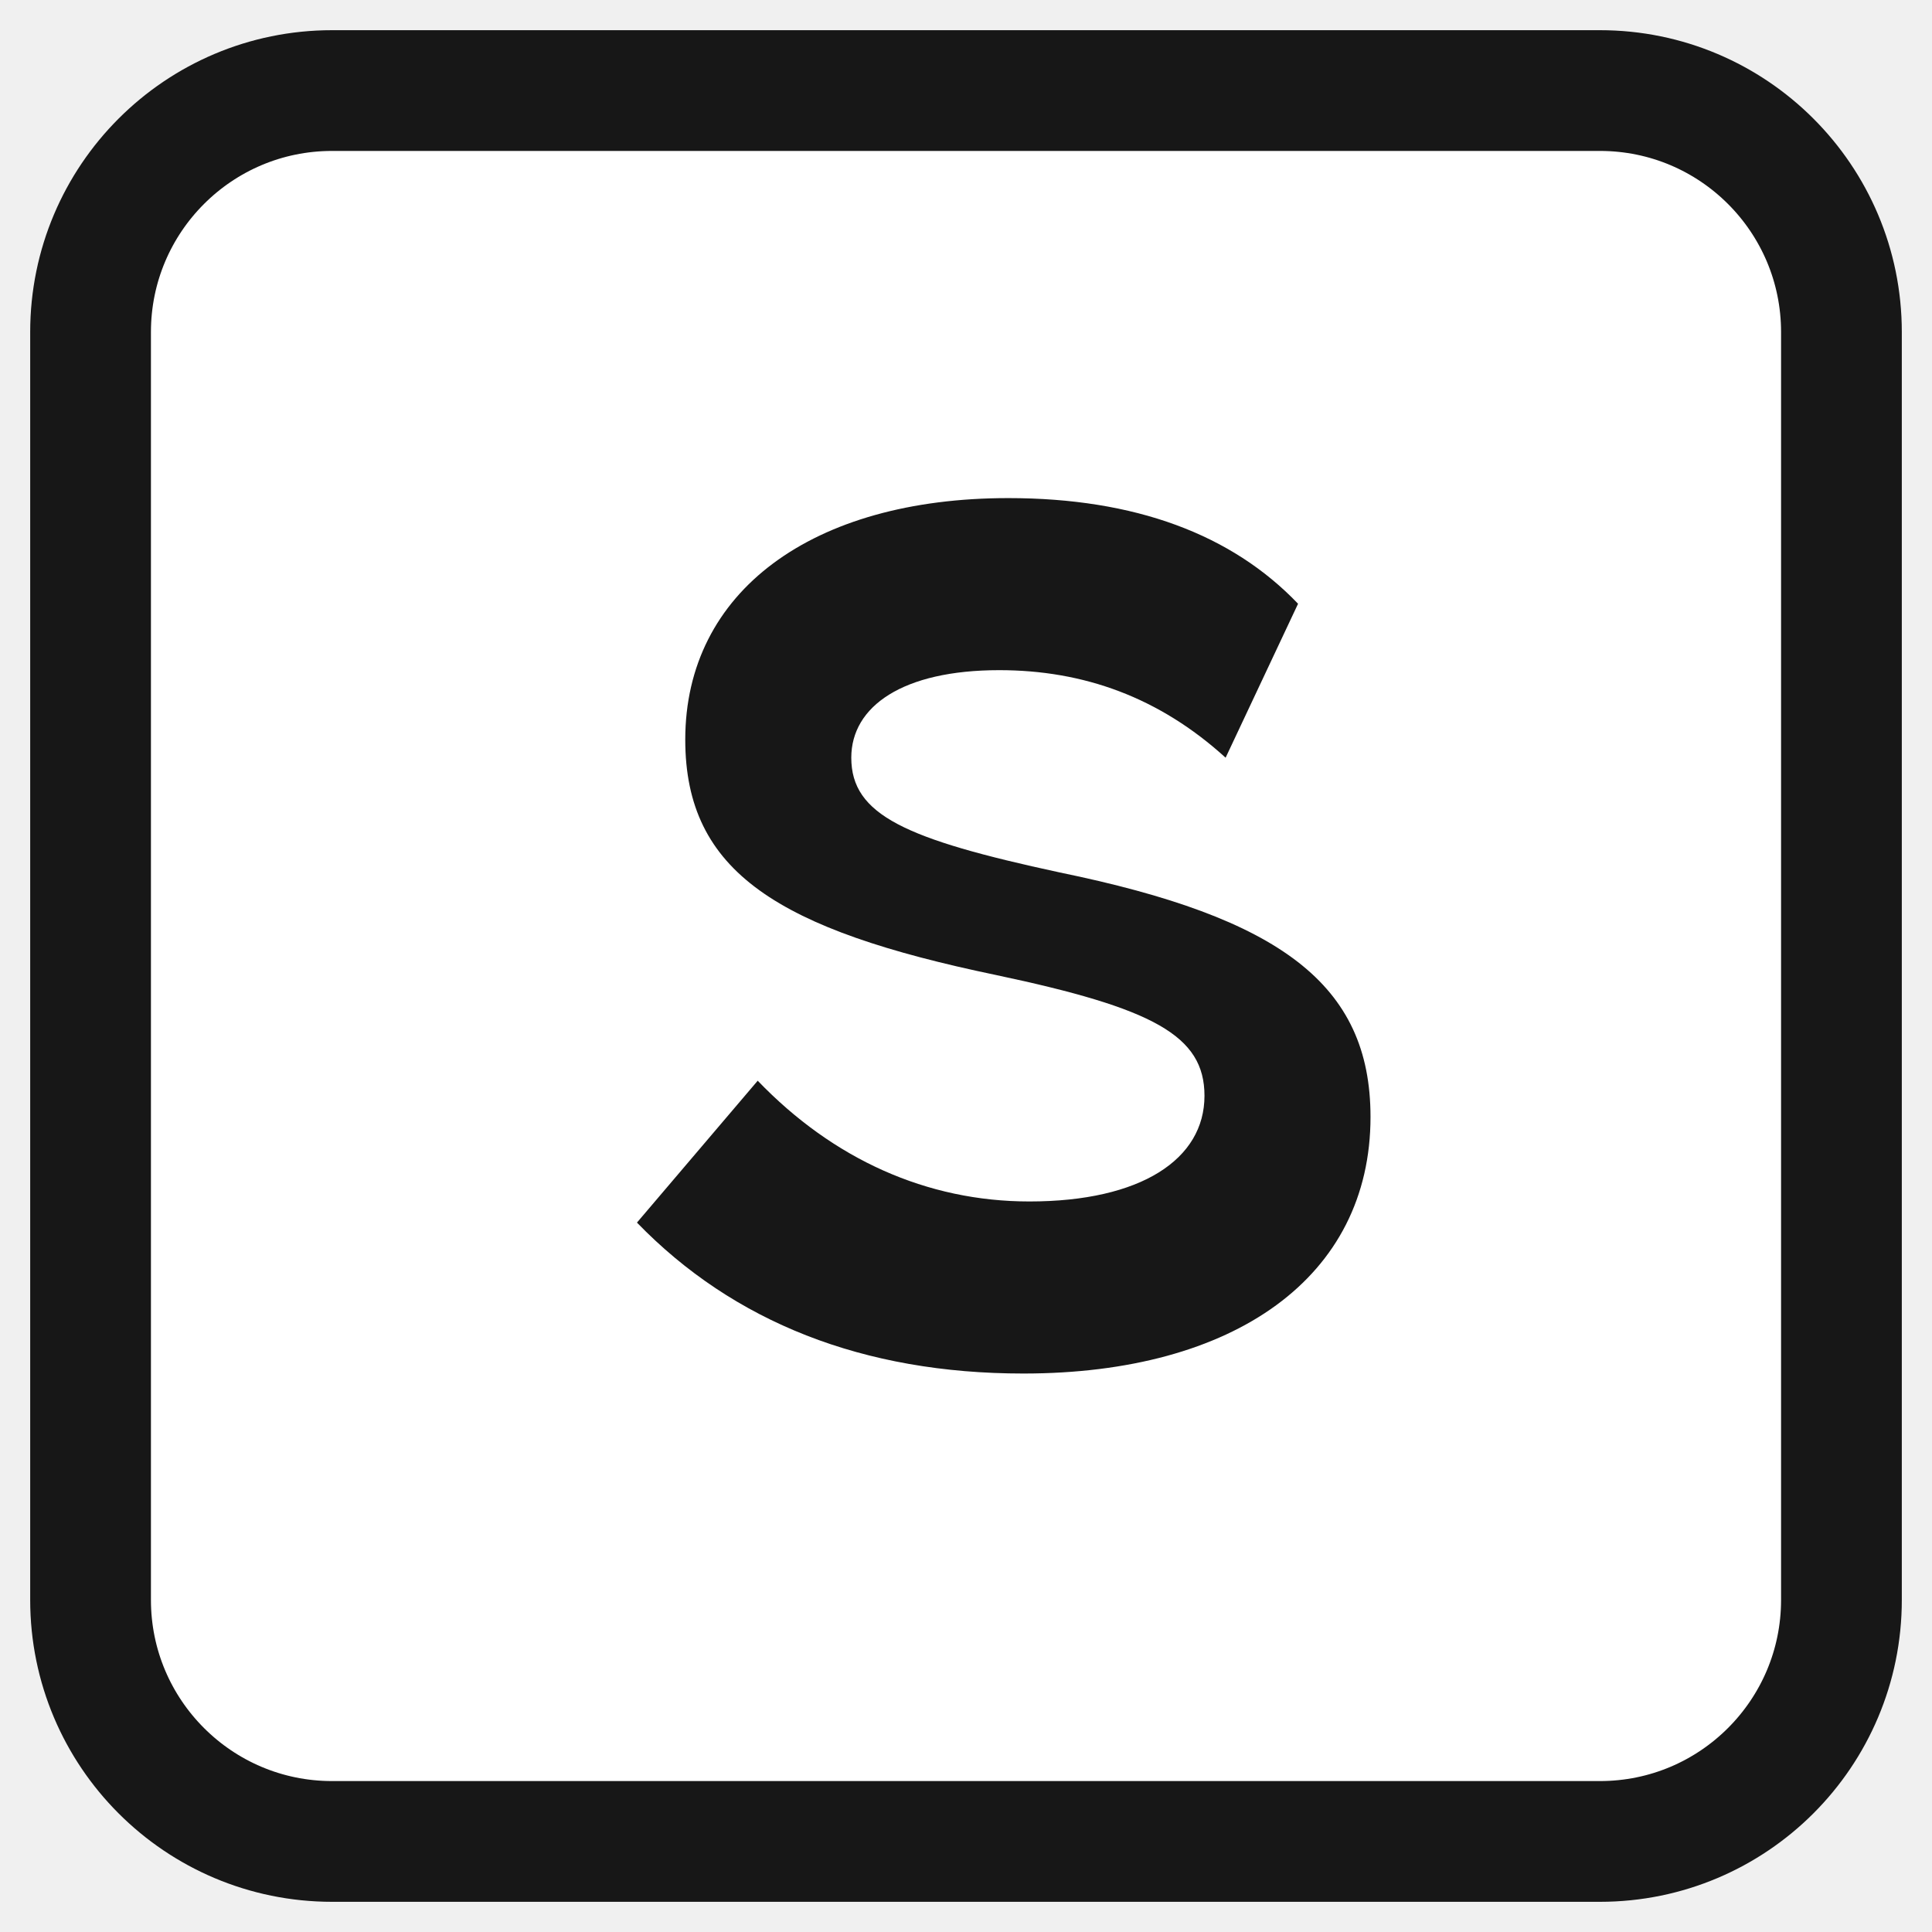
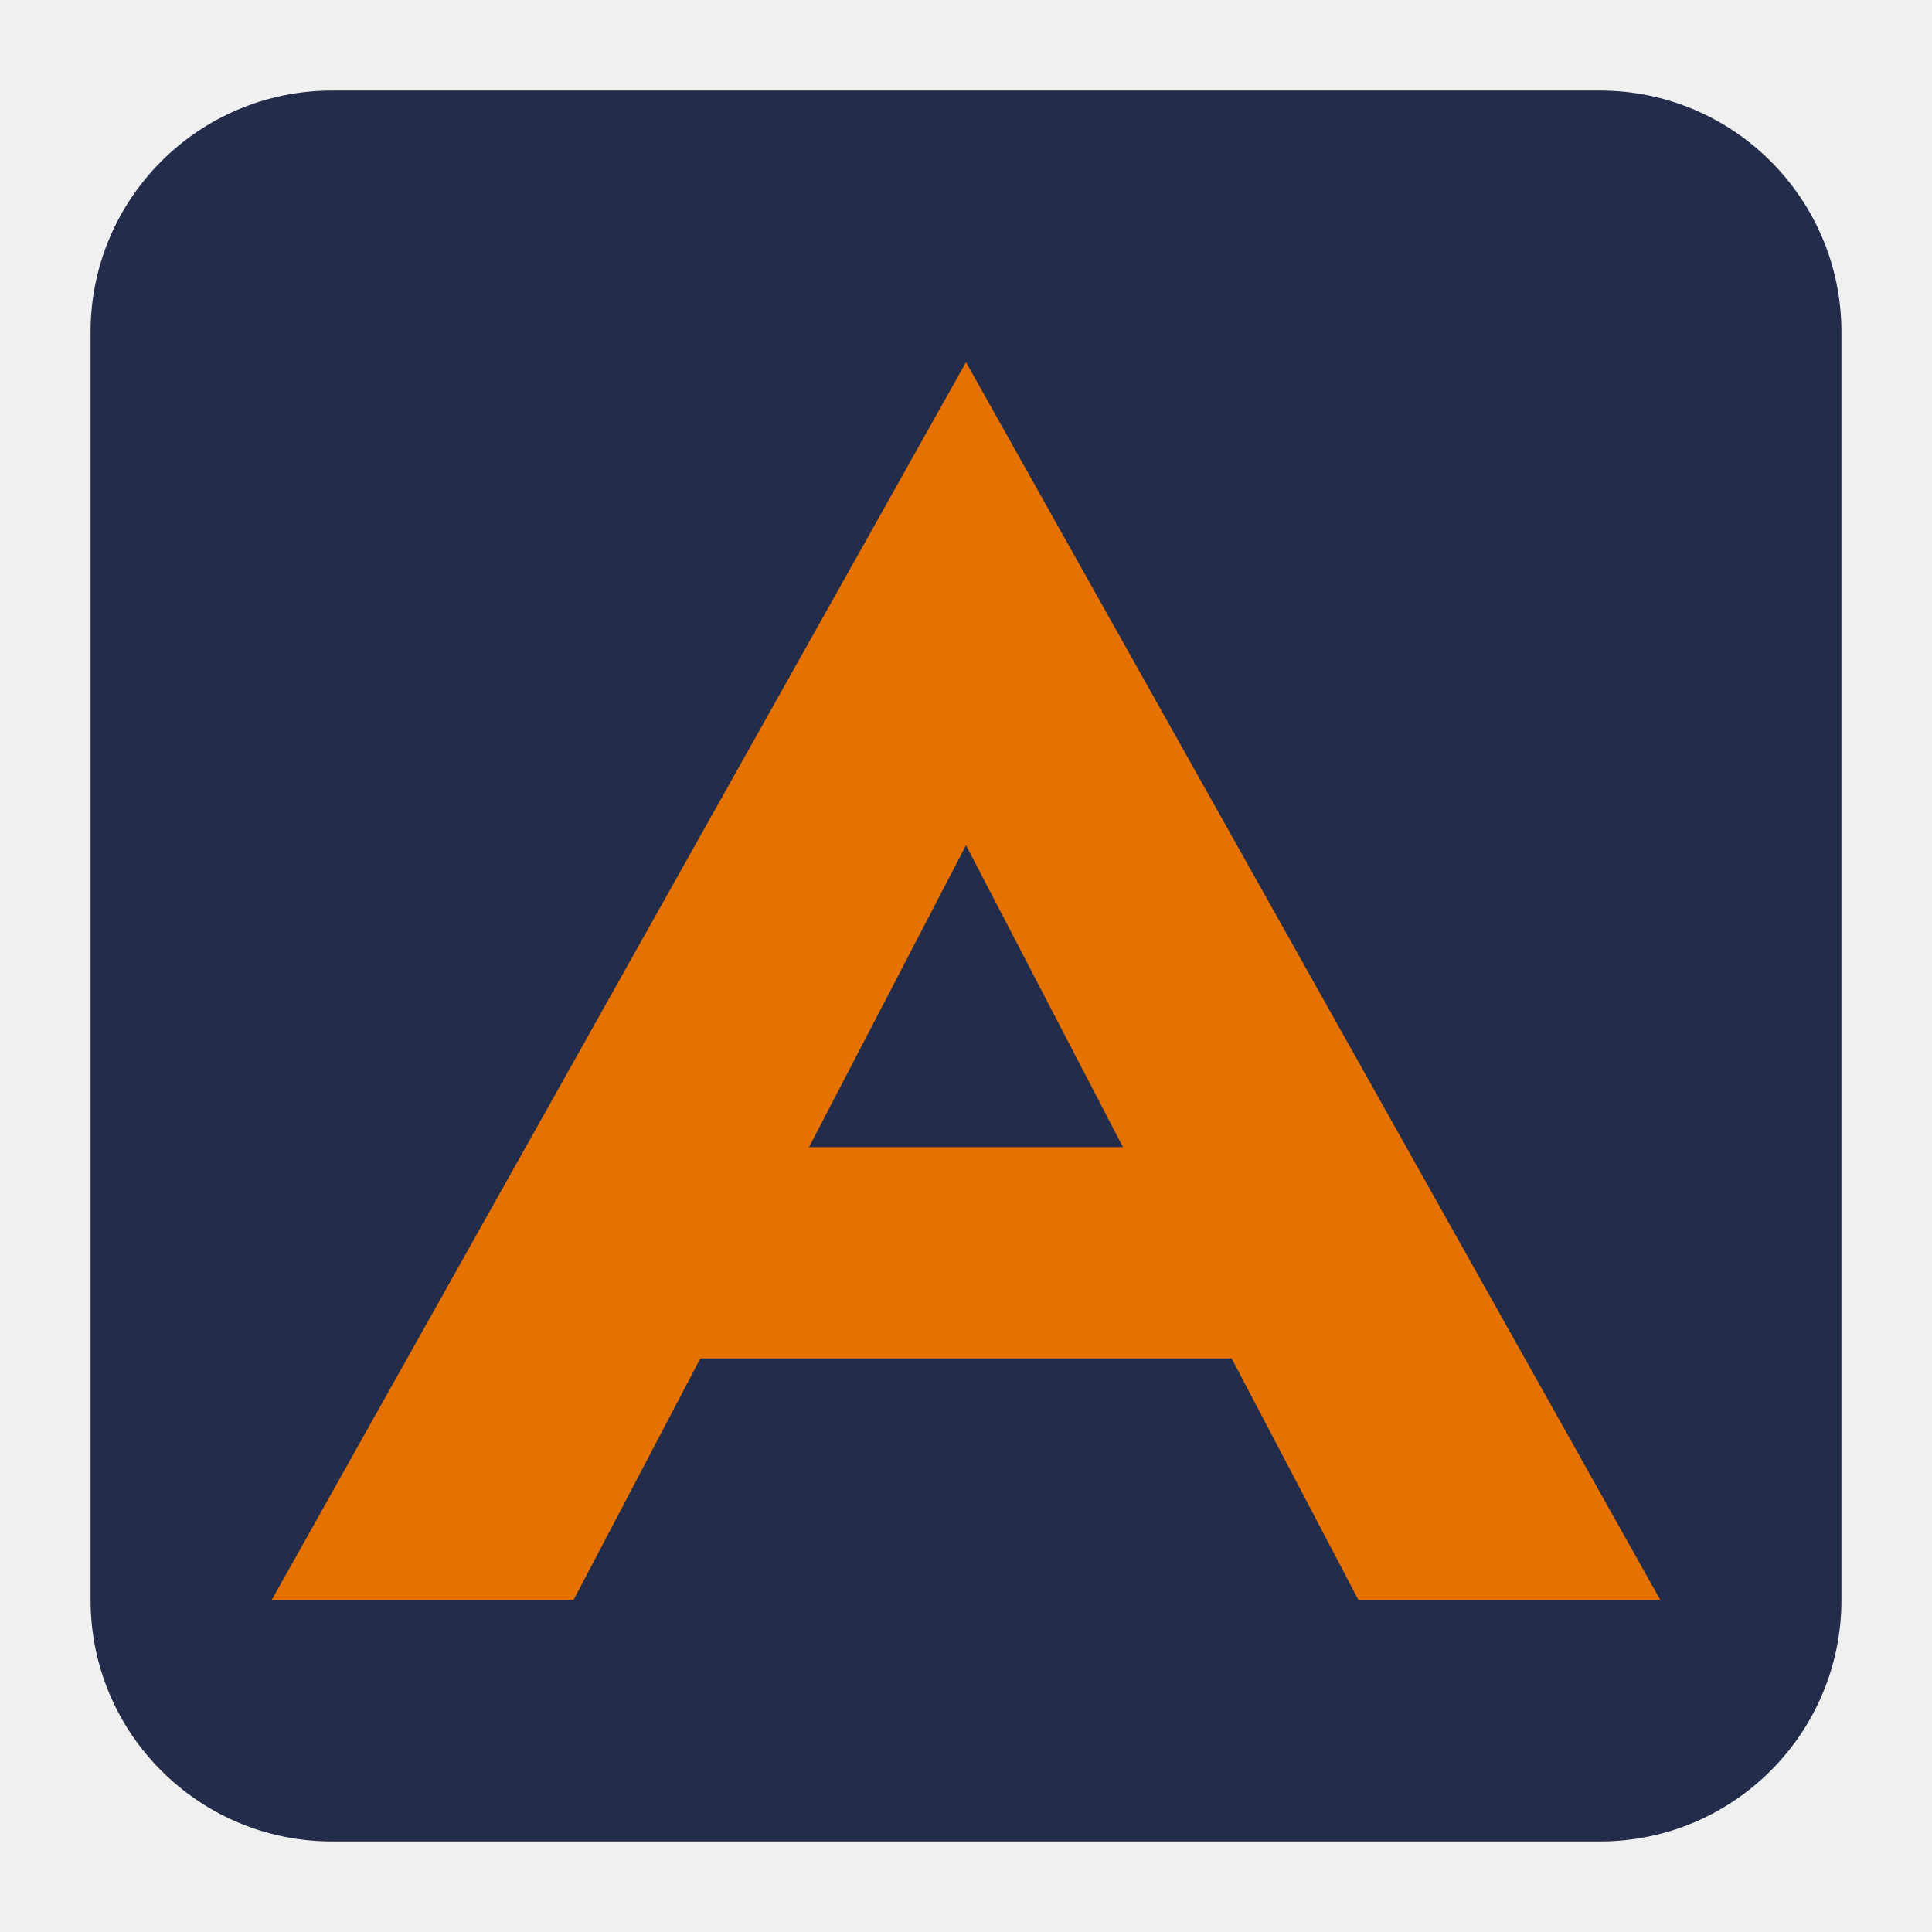
<svg xmlns="http://www.w3.org/2000/svg" viewBox="0 0 64 64">
-   <rect x="3" y="3" width="58" height="58" rx="8" fill="#fff" stroke="#171717" stroke-width="4" />
-   <path d="M43 20c-2.2-2.3-5.4-3.5-9.6-3.5-6.5 0-10.7 3.1-10.7 8 0 4.4 3.1 6.3 10.3 7.8 5.2 1.1 6.9 2 6.9 4 0 2.1-2.1 3.5-5.8 3.5-3.4 0-6.5-1.4-9-4l-4 4.7c3.2 3.3 7.5 5 12.8 5 7 0 11.5-3.2 11.5-8.5 0-4.4-3-6.6-10.3-8.1-5.1-1.1-6.9-1.9-6.9-3.8 0-1.7 1.7-2.9 4.9-2.9 2.8 0 5.3.9 7.5 2.9z" fill="#171717" />
+   <rect x="3" y="3" width="58" height="58" rx="8" fill="#232d4b" />
+   <path d="M32 12 9 53h10l4.2-8h17.6l4.2 8h10L32 12Zm0 16 5.2 10h-10.4z" fill="#e57200" fill-rule="evenodd" />
</svg>
